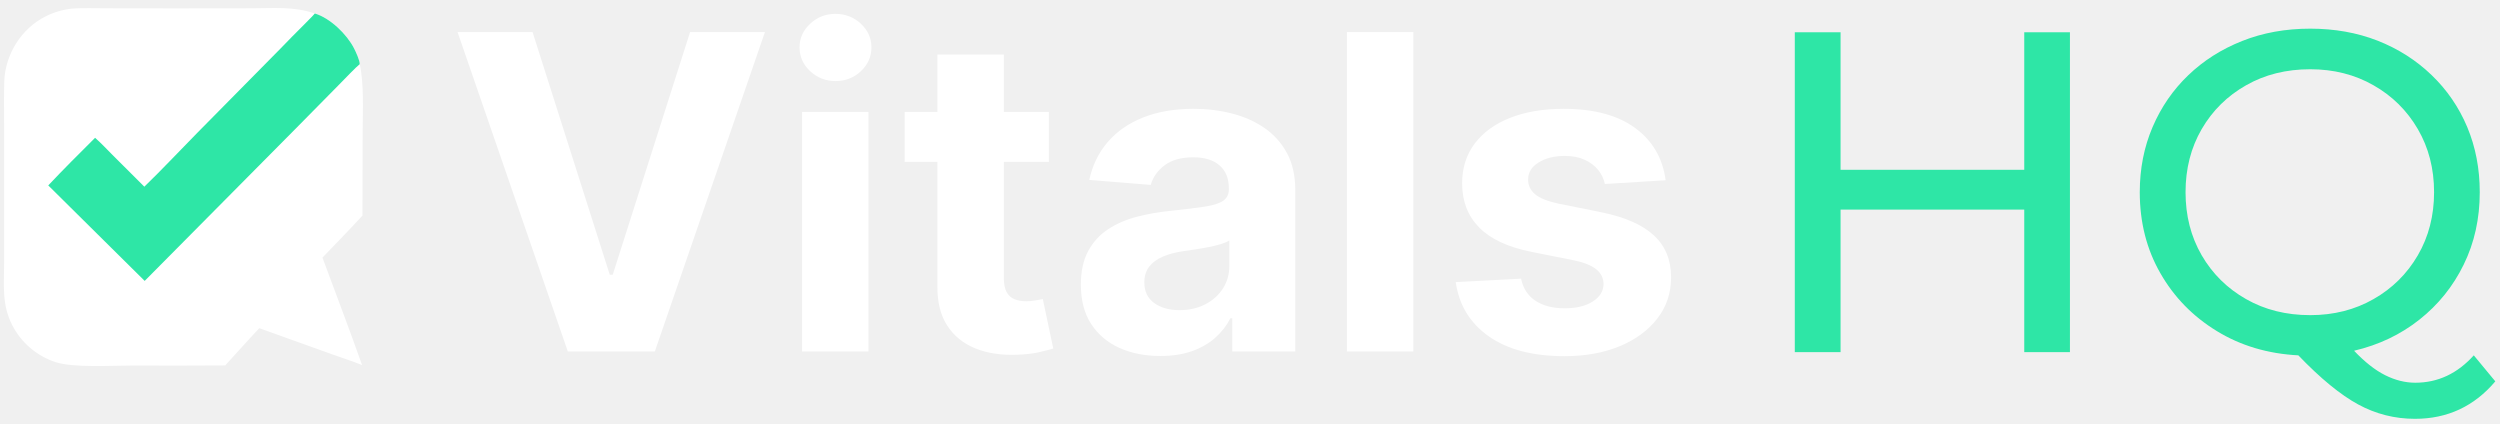
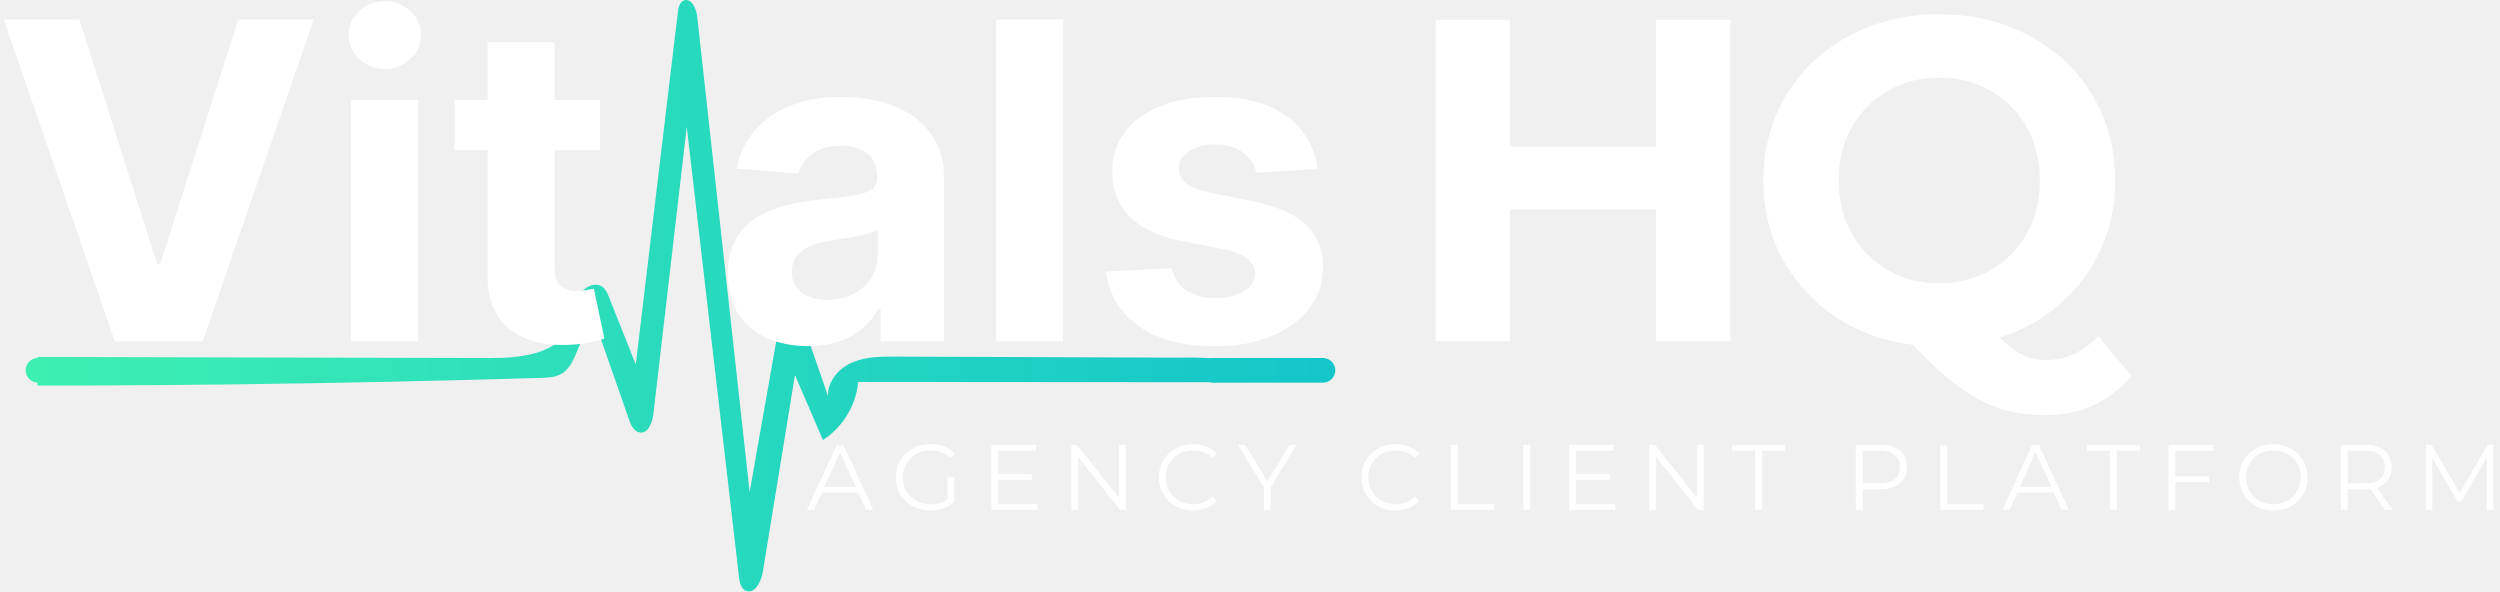
- <svg xmlns="http://www.w3.org/2000/svg" viewBox="0 -13 2556 433" role="img" aria-label="Vitals HQ">
-   <g transform="translate(0 -8.5) scale(5.8125)">
-     <g transform="scale(0.105611) translate(-1094.9 -1091.1)">
-       <path fill="#FFFFFF" d="M 1470 1692.39 C 1418.77 1692.72 1367.54 1692.78 1316.31 1692.56 C 1282.1 1692.5 1217.53 1696.68 1187.55 1686.95 C 1156.14 1676.69 1130.09 1654.4 1115.09 1624.96 C 1097.9 1591.16 1101.68 1559.91 1101.73 1523.21 L 1101.8 1421.1 L 1101.74 1290.19 C 1101.71 1266.73 1101.28 1243 1102.02 1219.57 C 1103.45 1174.45 1130.51 1131.12 1170.97 1111.03 C 1184.42 1104.19 1199 1099.86 1214.01 1098.25 C 1229.01 1096.73 1257.27 1097.59 1273.43 1097.58 L 1386.67 1097.73 L 1514.37 1097.58 C 1551.29 1097.54 1583.73 1094.14 1619.25 1106.24 C 1644.93 1113.89 1672.68 1140.95 1684.59 1164.4 C 1687.43 1169.98 1694.23 1184.5 1693.99 1190.64 C 1701.55 1223.25 1698.92 1270.16 1698.9 1304.94 L 1698.59 1442.8 C 1677.14 1466.23 1653.98 1489.8 1631.96 1512.82 C 1653.73 1571.86 1677.11 1632.61 1697.95 1691.79 C 1683.03 1685.7 1663.16 1679.31 1647.65 1673.74 L 1526.75 1630.37 C 1507.82 1650.37 1488.85 1672 1470 1692.39 z" />
-       <path fill="#2EE6A6" d="M 1619.25 1106.24 C 1644.93 1113.89 1672.68 1140.95 1684.59 1164.4 C 1687.43 1169.98 1694.23 1184.5 1693.99 1190.64 C 1688.18 1195.08 1667.02 1217.27 1660.33 1224.02 L 1585.75 1299.62 L 1335.88 1551.62 L 1175.27 1392.58 C 1199.52 1366.81 1228.07 1338.29 1253.26 1313.27 C 1262.59 1321.37 1273.4 1332.96 1282.35 1341.89 L 1335.3 1394.71 C 1364.16 1366.82 1395.07 1333.84 1423.43 1305.07 L 1562.31 1164.41 C 1575.04 1151.18 1587.92 1138.1 1600.97 1125.19 C 1606.89 1118.72 1613.37 1113.21 1619.25 1106.24 z" />
+ <svg xmlns="http://www.w3.org/2000/svg" viewBox="112 0 2535 600" role="img" aria-label="Vitals HQ">
+   <defs>
+     <linearGradient id="phqdark" x1="116" y1="0" x2="1454" y2="0" gradientUnits="userSpaceOnUse">
+       <stop offset="0" stop-color="#3EF0B0" />
+       <stop offset="1" stop-color="#14C6C9" />
+     </linearGradient>
+     <clipPath id="phqdarkc">
+       <rect x="150" y="0" width="1454" height="600" />
+     </clipPath>
+   </defs>
+   <g fill="url(#phqdark)">
+     <path clip-path="url(#phqdarkc)" d="M982.59,387.31h-.38c-2.1,23.68-15.72,46.07-35.78,58.83-9.44-21.96-18.88-43.92-28.33-65.88-10.91,66.76-21.82,133.52-32.72,200.28-1.59,9.72-8.57,22.56-17.43,18.28-4.8-2.32-6-8.48-6.61-13.77-17.65-152.12-35.31-304.25-52.96-456.37-11.29,97.05-22.57,194.09-33.86,291.14-1.01,8.64-5.21,19.95-13.82,18.7-5.87-.85-8.86-7.35-10.81-12.94-11.14-31.86-22.28-63.71-33.42-95.57-19.31,7.34-17.35,38.67-35.22,49.03-6.21,3.6-13.72,3.91-20.9,4.13-204.98,6.15-410.07,8.7-615.14,7.66-9.38-.05-21.33-2.02-23.46-11.16-2.87-12.32,14.74-17.99,27.39-17.96,186.89.45,373.78.89,560.67,1.34,31.04.07,69.3-4.45,80.74-33.3,3.7-9.35,3.73-19.93,8.12-28.97,4.39-9.04,16.45-15.91,24.42-9.79,3.26,2.51,4.92,6.51,6.44,10.33,9.05,22.72,18.1,45.44,27.15,68.16,14.22-119.07,28.45-238.14,42.67-357.21.54-4.52,1.63-9.83,5.8-11.67,7.54-3.32,12.9,7.72,13.81,15.91,17.73,160.78,35.46,321.57,53.18,482.35,9.88-55.98,19.76-111.97,29.65-167.95,1.19-6.77,3.93-15.07,10.76-15.83,7.15-.79,11.57,7.4,13.94,14.19,8.41,24.18,16.82,48.36,25.24,72.54-.96-14.96,10.75-28.4,24.53-34.31,13.77-5.92,29.26-5.96,44.25-5.9,63.83.24,127.66.47,191.49.71,31.91.12,63.83.25,95.74.35,5.99.02,81.35-2.96,53.95,20.26-5.25,4.45-12.77,4.66-19.65,4.66-119.8-.09-239.61-.18-359.41-.27Z" />
+     <rect x="138" y="363" width="40" height="25" rx="12.5" />
+     <rect x="1330" y="363" width="136" height="25" rx="12.5" />
+   </g>
+   <g fill="#FFFFFF">
+     <g transform="translate(-1318 0)">
+       <path d="M1510.5,19.81l78.92,248.08h3.03l79.08-248.08h76.53l-112.56,326.53h-88.97l-112.72-326.53h76.69Z" />
+       <path d="M1820.29,69.88c-10.1,0-18.76-3.37-25.99-10.12-7.23-6.75-10.84-14.85-10.84-24.31s3.61-17.4,10.84-24.15c7.23-6.75,15.84-10.13,25.83-10.13s18.89,3.38,26.07,10.13c7.17,6.75,10.76,14.8,10.76,24.15s-3.59,17.57-10.76,24.31c-7.17,6.75-15.81,10.12-25.91,10.12ZM1786.01,346.34V101.44h67.92v244.89h-67.92Z" />
+       <path d="M2042.86,343.31c-3.41,1.06-8.19,2.31-14.35,3.74-6.17,1.44-13.66,2.31-22.48,2.63-16.37.64-30.69-1.54-42.97-6.53-12.28-5-21.82-12.76-28.62-23.28s-10.15-23.81-10.04-39.86v-127.55h-33.49v-51.02h33.49v-58.67h67.92v58.67h46.07v51.02h-46.07v118.62c0,6.27.95,11.14,2.87,14.59,1.91,3.45,4.59,5.87,8.05,7.25,3.45,1.39,7.46,2.08,12.03,2.08,3.19,0,6.38-.29,9.57-.88,3.19-.58,5.63-1.04,7.33-1.36l10.69,50.55Z" />
    </g>
+     <g transform="translate(-1221 0)">
+       <path d="M2152.39,350.96c-15.62,0-29.55-2.74-41.77-8.21-12.22-5.47-21.87-13.6-28.94-24.39-7.07-10.79-10.6-24.26-10.6-40.42,0-13.6,2.5-25.03,7.49-34.28,4.99-9.25,11.8-16.69,20.41-22.32,8.61-5.63,18.41-9.89,29.42-12.75,11-2.87,22.56-4.89,34.68-6.06,14.24-1.49,25.72-2.9,34.44-4.23,8.71-1.33,15.04-3.32,18.97-5.98,3.93-2.66,5.9-6.59,5.9-11.8v-.96c0-10.1-3.16-17.91-9.49-23.44-6.33-5.52-15.28-8.29-26.87-8.29-12.22,0-21.95,2.69-29.18,8.05-7.23,5.37-12.01,12.09-14.35,20.17l-62.82-5.1c3.19-14.88,9.46-27.77,18.81-38.66,9.35-10.89,21.44-19.29,36.27-25.19,14.83-5.9,32.02-8.85,51.58-8.85,13.6,0,26.65,1.59,39.14,4.78,12.49,3.19,23.6,8.13,33.32,14.83,9.73,6.7,17.4,15.28,23.04,25.75,5.63,10.47,8.45,22.99,8.45,37.55v165.18h-64.41v-33.96h-1.91c-3.93,7.65-9.19,14.38-15.78,20.17-6.59,5.79-14.51,10.31-23.76,13.55-9.25,3.24-19.93,4.86-32.05,4.86ZM2171.84,304.09c9.99,0,18.81-1.99,26.47-5.98,7.65-3.99,13.66-9.38,18.02-16.18,4.36-6.8,6.54-14.51,6.54-23.12v-25.99c-2.13,1.38-5.02,2.63-8.69,3.75-3.67,1.12-7.79,2.13-12.36,3.03-4.57.9-9.14,1.7-13.71,2.39-4.57.69-8.72,1.3-12.44,1.83-7.97,1.17-14.93,3.03-20.89,5.58-5.95,2.55-10.58,5.98-13.87,10.28-3.3,4.3-4.94,9.65-4.94,16.02,0,9.25,3.37,16.29,10.12,21.13,6.75,4.84,15.33,7.25,25.75,7.25Z" />
+       <path d="M2411,19.81v326.53h-67.92V19.81h67.92Z" />
+       <path d="M2668.96,171.28l-62.18,3.83c-1.06-5.31-3.35-10.12-6.86-14.43s-8.11-7.76-13.79-10.36c-5.69-2.6-12.46-3.91-20.33-3.91-10.52,0-19.4,2.21-26.63,6.62-7.23,4.41-10.84,10.28-10.84,17.62,0,5.85,2.34,10.79,7.02,14.83,4.68,4.04,12.7,7.28,24.07,9.73l44.32,8.93c23.81,4.89,41.56,12.75,53.25,23.6,11.69,10.84,17.54,25.09,17.54,42.73,0,16.05-4.7,30.13-14.11,42.25-9.41,12.12-22.27,21.55-38.58,28.3-16.32,6.75-35.1,10.13-56.36,10.13-32.42,0-58.22-6.78-77.41-20.33-19.19-13.55-30.43-32.02-33.72-55.4l66.8-3.51c2.02,9.89,6.91,17.41,14.67,22.56,7.76,5.16,17.7,7.73,29.81,7.73s21.5-2.31,28.78-6.94c7.28-4.62,10.97-10.6,11.08-17.94-.11-6.16-2.71-11.24-7.81-15.23-5.1-3.99-12.97-7.04-23.6-9.17l-42.41-8.45c-23.92-4.78-41.69-13.07-53.33-24.87-11.64-11.8-17.46-26.84-17.46-45.12,0-15.73,4.28-29.28,12.83-40.66,8.55-11.37,20.62-20.14,36.19-26.31,15.57-6.16,33.83-9.25,54.77-9.25,30.93,0,55.3,6.54,73.1,19.61,17.8,13.07,28.19,30.88,31.17,53.41Z" />
+     </g>
+     <path d="M1866.6 346L1791.2 346L1791.2 212.3L1643.1 212.3L1643.1 346L1567.7 346L1567.7 20L1643.1 20L1643.1 148.5L1791.2 148.5L1791.2 20L1866.6 20L1866.6 346ZM2185.1 421.0L2185.1 421.0Q2160.9 421.0 2140.1 414.2Q2119.4 407.5 2098.2 392.1Q2077.0 376.7 2051.9 349.7L2051.9 349.7Q2007.2 344.1 1973.2 321.3Q1939.2 298.5 1919.6 262.9Q1900.1 227.2 1900.1 183L1900.1 183Q1900.1 146.7 1913.3 115.9Q1926.6 85.2 1950.8 62.4Q1975.0 39.6 2007.4 27.0Q2039.8 14.4 2078.4 14.4L2078.4 14.4Q2117.1 14.4 2149.4 27.0Q2181.8 39.6 2206.0 62.1Q2230.2 84.7 2243.5 115.7Q2256.8 146.7 2256.8 183L2256.8 183Q2256.8 221.2 2242.1 253.1Q2227.5 285.0 2201.1 308.0Q2174.8 331.1 2139.9 342.3L2139.9 342.3Q2152.0 354.8 2163.2 360.0Q2174.4 365.1 2186.5 365.1L2186.5 365.1Q2216.3 365.1 2239.6 340.9L2239.6 340.9L2273.1 380.9Q2240.0 421.0 2185.1 421.0ZM2078.4 287.3L2078.4 287.3Q2107.3 287.3 2130.4 274.0Q2153.4 260.8 2166.9 237.3Q2180.4 213.7 2180.4 183L2180.4 183Q2180.4 152.3 2166.9 128.7Q2153.4 105.2 2130.4 92.0Q2107.3 78.7 2078.4 78.7L2078.4 78.7Q2049.5 78.7 2026.5 92.0Q2003.4 105.2 1989.9 128.7Q1976.4 152.3 1976.4 183L1976.4 183Q1976.4 213.7 1989.9 237.3Q2003.4 260.8 2026.5 274.0Q2049.5 287.3 2078.4 287.3Z" />
+     <path d="M937.4 517L930.2 517L960.4 451L967.2 451L997.4 517L990.1 517L982.2 499.4L945.4 499.4L937.4 517ZM963.8 458.3L947.9 493.7L979.7 493.7L963.8 458.3ZM1055.3 517.6L1055.3 517.6Q1047.8 517.6 1041.4 515.1Q1035.0 512.6 1030.4 508.0Q1025.7 503.5 1023.1 497.4Q1020.5 491.3 1020.5 484L1020.5 484Q1020.5 476.7 1023.1 470.6Q1025.7 464.5 1030.4 460.0Q1035.1 455.4 1041.5 452.9Q1047.8 450.4 1055.4 450.4L1055.4 450.4Q1062.8 450.4 1069.2 452.8Q1075.5 455.2 1079.9 460.0L1079.9 460.0L1075.6 464.4Q1071.4 460.2 1066.4 458.4Q1061.4 456.7 1055.7 456.7L1055.7 456.7Q1047.5 456.7 1041.1 460.2Q1034.7 463.7 1031.1 470.0Q1027.4 476.2 1027.4 484L1027.4 484Q1027.4 491.8 1031.1 498.0Q1034.7 504.2 1041.1 507.8Q1047.5 511.3 1055.6 511.3L1055.6 511.3Q1060.3 511.3 1064.7 510.2Q1069.1 509.0 1072.8 506.2L1072.8 506.2L1072.8 484L1079.5 484L1079.5 509.2Q1074.8 513.4 1068.5 515.5Q1062.2 517.6 1055.3 517.6ZM1163.9 517L1117.2 517L1117.2 451L1162.5 451L1162.5 457.0L1124.2 457.0L1124.2 480.5L1158.3 480.5L1158.3 486.5L1124.2 486.5L1124.2 511.0L1163.9 511.0L1163.9 517ZM1205.3 517L1198.3 517L1198.3 451L1204.1 451L1246.6 504.6L1246.6 451L1253.5 451L1253.5 517L1247.7 517L1205.3 463.4L1205.3 517ZM1321.6 517.6L1321.6 517.6Q1314.2 517.6 1307.9 515.1Q1301.6 512.6 1297.0 508.0Q1292.3 503.5 1289.7 497.4Q1287.1 491.3 1287.1 484L1287.1 484Q1287.1 476.7 1289.7 470.6Q1292.3 464.5 1297.0 460.0Q1301.6 455.4 1308.0 452.9Q1314.3 450.4 1321.7 450.4L1321.7 450.4Q1329.0 450.4 1335.3 452.8Q1341.5 455.2 1345.9 460.1L1345.9 460.1L1341.4 464.5Q1337.4 460.3 1332.5 458.5Q1327.6 456.7 1321.9 456.7L1321.9 456.7Q1314.0 456.7 1307.7 460.2Q1301.4 463.8 1297.7 470.0Q1294.0 476.2 1294.0 484L1294.0 484Q1294.0 491.8 1297.7 498.0Q1301.4 504.2 1307.7 507.8Q1314.0 511.3 1321.9 511.3L1321.9 511.3Q1327.6 511.3 1332.5 509.5Q1337.4 507.6 1341.4 503.4L1341.4 503.4L1345.9 507.9Q1341.5 512.7 1335.2 515.1Q1328.9 517.6 1321.6 517.6ZM1400.4 517L1393.6 517L1393.6 494.2L1367.2 451L1374.6 451L1397.2 488.0L1419.9 451L1426.8 451L1400.4 494.2L1400.4 517ZM1527.1 517.6L1527.1 517.6Q1519.6 517.6 1513.3 515.1Q1507.1 512.6 1502.4 508.0Q1497.7 503.5 1495.1 497.4Q1492.5 491.3 1492.5 484L1492.5 484Q1492.5 476.7 1495.1 470.6Q1497.7 464.5 1502.4 460.0Q1507.1 455.4 1513.4 452.9Q1519.7 450.4 1527.1 450.4L1527.1 450.4Q1534.4 450.4 1540.7 452.8Q1546.9 455.2 1551.3 460.1L1551.3 460.1L1546.9 464.5Q1542.8 460.3 1537.9 458.5Q1533.0 456.7 1527.3 456.7L1527.3 456.7Q1519.4 456.7 1513.1 460.2Q1506.8 463.8 1503.1 470.0Q1499.4 476.2 1499.4 484L1499.4 484Q1499.4 491.8 1503.1 498.0Q1506.8 504.2 1513.1 507.8Q1519.4 511.3 1527.3 511.3L1527.3 511.3Q1533.0 511.3 1537.9 509.5Q1542.8 507.6 1546.9 503.4L1546.9 503.4L1551.3 507.9Q1546.9 512.7 1540.6 515.1Q1534.3 517.6 1527.1 517.6ZM1627.2 517L1583.2 517L1583.2 451L1590.2 451L1590.2 511.0L1627.2 511.0L1627.2 517ZM1663.7 517L1656.8 517L1656.8 451L1663.7 451L1663.7 517ZM1749.9 517L1703.2 517L1703.2 451L1748.5 451L1748.5 457.0L1710.2 457.0L1710.2 480.5L1744.4 480.5L1744.4 486.5L1710.2 486.5L1710.2 511.0L1749.9 511.0L1749.9 517ZM1791.3 517L1784.3 517L1784.3 451L1790.1 451L1832.6 504.6L1832.6 451L1839.5 451L1839.5 517L1833.7 517L1791.3 463.4L1791.3 517ZM1898.8 517L1891.8 517L1891.8 457.0L1868.6 457.0L1868.6 451L1922.0 451L1922.0 457.0L1898.8 457.0L1898.8 517ZM2000.8 517L1993.8 517L1993.8 451L2018.5 451Q2031.0 451 2038.3 457.0Q2045.5 463.0 2045.5 473.6L2045.5 473.6Q2045.5 484.2 2038.3 490.2Q2031.0 496.2 2018.5 496.2L2018.5 496.2L2000.8 496.2L2000.8 517ZM2000.8 457.0L2000.8 490.0L2018.3 490.0Q2028.2 490.0 2033.4 485.7Q2038.5 481.5 2038.5 473.6L2038.5 473.6Q2038.5 465.7 2033.4 461.4Q2028.2 457.0 2018.3 457.0L2018.3 457.0L2000.8 457.0ZM2123.4 517L2079.5 517L2079.5 451L2086.5 451L2086.5 511.0L2123.4 511.0L2123.4 517ZM2149.7 517L2142.5 517L2172.6 451L2179.5 451L2209.7 517L2202.3 517L2194.5 499.4L2157.7 499.4L2149.7 517ZM2176.0 458.3L2160.2 493.7L2192.0 493.7L2176.0 458.3ZM2258.4 517L2251.5 517L2251.5 457.0L2228.3 457.0L2228.3 451L2281.6 451L2281.6 457.0L2258.4 457.0L2258.4 517ZM2317.7 517L2310.8 517L2310.8 451L2356.0 451L2356.0 457.0L2317.7 457.0L2317.7 483.0L2351.9 483.0L2351.9 489.0L2317.7 489.0L2317.7 517ZM2417.3 517.6L2417.3 517.6Q2409.7 517.6 2403.4 515.1Q2397.1 512.6 2392.4 508.0Q2387.8 503.5 2385.2 497.4Q2382.6 491.3 2382.6 484L2382.6 484Q2382.6 476.7 2385.2 470.6Q2387.8 464.5 2392.4 460.0Q2397.1 455.4 2403.4 452.9Q2409.7 450.4 2417.3 450.4L2417.3 450.4Q2424.7 450.4 2431.1 452.9Q2437.4 455.4 2442.0 460.0Q2446.7 464.5 2449.3 470.6Q2451.9 476.7 2451.9 484L2451.9 484Q2451.9 491.3 2449.3 497.4Q2446.7 503.5 2442.0 508.0Q2437.4 512.6 2431.1 515.1Q2424.7 517.6 2417.3 517.6ZM2417.3 511.3L2417.3 511.3Q2425.2 511.3 2431.5 507.8Q2437.7 504.3 2441.3 498.0Q2444.9 491.8 2444.9 484L2444.9 484Q2444.9 476.2 2441.3 470.0Q2437.7 463.7 2431.5 460.2Q2425.2 456.7 2417.3 456.7L2417.3 456.7Q2409.3 456.7 2403.0 460.2Q2396.7 463.7 2393.1 470.0Q2389.5 476.2 2389.5 484L2389.5 484Q2389.5 491.8 2393.1 498.0Q2396.7 504.3 2403.0 507.8Q2409.3 511.3 2417.3 511.3ZM2492.5 517L2485.5 517L2485.5 451L2510.2 451Q2522.8 451 2530.0 457.0Q2537.2 463.0 2537.2 473.6L2537.2 473.6Q2537.2 481.4 2533.3 486.7Q2529.3 492.0 2522.1 494.4L2522.1 494.4L2538.2 517L2530.6 517L2515.5 495.8Q2513.0 496.1 2510.2 496.1L2510.2 496.1L2492.5 496.1L2492.5 517ZM2492.5 457.0L2492.5 490.1L2510.1 490.1Q2520.0 490.1 2525.1 485.8Q2530.2 481.5 2530.2 473.6L2530.2 473.6Q2530.2 465.7 2525.1 461.4Q2520.0 457.0 2510.1 457.0L2510.1 457.0L2492.5 457.0ZM2578.4 517L2571.7 517L2571.7 451L2577.5 451L2606.1 499.9L2634.5 451L2640.3 451L2640.3 517L2633.6 517L2633.6 464.3L2607.6 508.6L2604.3 508.6L2578.4 464.7L2578.4 517Z" />
  </g>
-   <g fill="#FFFFFF" transform="translate(-966 0)">
-     <path d="M1510.5,19.81l78.92,248.08h3.03l79.08-248.08h76.53l-112.56,326.53h-88.97l-112.72-326.53h76.69Z" />
-     <path d="M1820.29,69.88c-10.1,0-18.76-3.37-25.99-10.12-7.23-6.75-10.84-14.85-10.84-24.31s3.61-17.4,10.84-24.15c7.23-6.75,15.84-10.13,25.83-10.13s18.89,3.38,26.07,10.13c7.17,6.75,10.76,14.8,10.76,24.15s-3.59,17.57-10.76,24.31c-7.17,6.75-15.81,10.12-25.91,10.12ZM1786.01,346.34V101.44h67.92v244.89h-67.92Z" />
-     <path d="M2042.86,343.31c-3.41,1.06-8.19,2.31-14.35,3.74-6.17,1.44-13.66,2.31-22.48,2.63-16.37.64-30.69-1.54-42.97-6.53-12.28-5-21.82-12.76-28.62-23.28s-10.15-23.81-10.04-39.86v-127.55h-33.49v-51.02h33.49v-58.67h67.92v58.67h46.07v51.02h-46.07v118.62c0,6.27.95,11.14,2.87,14.59,1.91,3.45,4.59,5.87,8.05,7.25,3.45,1.39,7.46,2.08,12.03,2.08,3.19,0,6.38-.29,9.57-.88,3.19-.58,5.63-1.04,7.33-1.36l10.69,50.55Z" />
-     <path d="M2152.39,350.96c-15.62,0-29.55-2.74-41.77-8.21-12.22-5.47-21.87-13.6-28.94-24.39-7.07-10.79-10.6-24.26-10.6-40.42,0-13.6,2.5-25.03,7.49-34.28,4.99-9.25,11.8-16.69,20.41-22.32,8.61-5.63,18.41-9.89,29.42-12.75,11-2.87,22.56-4.89,34.68-6.06,14.24-1.49,25.72-2.9,34.44-4.23,8.71-1.33,15.04-3.32,18.97-5.98,3.93-2.66,5.9-6.59,5.9-11.8v-.96c0-10.1-3.16-17.91-9.49-23.44-6.33-5.52-15.28-8.29-26.87-8.29-12.22,0-21.95,2.69-29.18,8.05-7.23,5.37-12.01,12.09-14.35,20.17l-62.82-5.1c3.19-14.88,9.46-27.77,18.81-38.66,9.35-10.89,21.44-19.29,36.27-25.19,14.83-5.9,32.02-8.85,51.58-8.85,13.6,0,26.65,1.59,39.14,4.78,12.49,3.19,23.6,8.13,33.32,14.83,9.73,6.7,17.4,15.28,23.04,25.75,5.63,10.47,8.45,22.99,8.45,37.55v165.18h-64.41v-33.96h-1.91c-3.93,7.65-9.19,14.38-15.78,20.17-6.59,5.79-14.51,10.31-23.76,13.55-9.25,3.24-19.93,4.86-32.05,4.86ZM2171.84,304.09c9.99,0,18.81-1.99,26.47-5.98,7.65-3.99,13.66-9.38,18.02-16.18,4.36-6.8,6.54-14.51,6.54-23.12v-25.99c-2.13,1.38-5.02,2.63-8.69,3.75-3.67,1.12-7.79,2.13-12.36,3.03-4.57.9-9.14,1.7-13.71,2.39-4.57.69-8.72,1.3-12.44,1.83-7.97,1.17-14.93,3.03-20.89,5.58-5.95,2.55-10.58,5.98-13.87,10.28-3.3,4.3-4.94,9.65-4.94,16.02,0,9.25,3.37,16.29,10.12,21.13,6.75,4.84,15.33,7.25,25.75,7.25Z" />
-     <path d="M2411,19.81v326.53h-67.92V19.81h67.92Z" />
-     <path d="M2668.96,171.28l-62.18,3.83c-1.06-5.31-3.35-10.12-6.86-14.43s-8.11-7.76-13.79-10.36c-5.69-2.6-12.46-3.91-20.33-3.91-10.52,0-19.4,2.21-26.63,6.62-7.23,4.41-10.84,10.28-10.84,17.62,0,5.85,2.34,10.79,7.02,14.83,4.68,4.04,12.7,7.28,24.07,9.73l44.32,8.93c23.81,4.89,41.56,12.75,53.25,23.6,11.69,10.84,17.54,25.09,17.54,42.73,0,16.05-4.7,30.13-14.11,42.25-9.41,12.12-22.27,21.55-38.58,28.3-16.32,6.75-35.1,10.13-56.36,10.13-32.42,0-58.22-6.78-77.41-20.33-19.19-13.55-30.43-32.02-33.72-55.4l66.8-3.51c2.02,9.89,6.91,17.41,14.67,22.56,7.76,5.16,17.7,7.73,29.81,7.73s21.5-2.31,28.78-6.94c7.28-4.62,10.97-10.6,11.08-17.94-.11-6.16-2.71-11.24-7.81-15.23-5.1-3.99-12.97-7.04-23.6-9.17l-42.41-8.45c-23.92-4.78-41.69-13.07-53.33-24.87-11.64-11.8-17.46-26.84-17.46-45.12,0-15.73,4.28-29.28,12.83-40.66,8.55-11.37,20.62-20.14,36.19-26.31,15.57-6.16,33.83-9.25,54.77-9.25,30.93,0,55.3,6.54,73.1,19.61,17.8,13.07,28.19,30.88,31.17,53.41Z" />
-   </g>
-   <path fill="#2EE6A6" d="M2116.3 347L2069.6 347L2069.6 201.3L1881.8 201.3L1881.8 347L1835.0 347L1835.0 20.0L1881.8 20.0L1881.8 160.6L2069.6 160.6L2069.6 20.0L2116.3 20.0L2116.3 347ZM2469.0 415.2L2469.0 415.2Q2438.1 415.2 2411.0 400.5Q2383.9 385.8 2349.8 350.3L2349.8 350.3Q2303.1 347.9 2266.5 325.5Q2229.8 303.1 2208.8 266.4Q2187.7 229.7 2187.7 183.5L2187.7 183.5Q2187.7 147.5 2200.8 116.9Q2213.9 86.3 2237.3 63.9Q2260.6 41.5 2292.4 28.9Q2324.1 16.3 2362.0 16.3L2362.0 16.3Q2399.4 16.3 2430.9 28.6Q2462.4 41.0 2486.0 63.7Q2509.6 86.3 2522.5 116.9Q2535.3 147.5 2535.3 183.5L2535.3 183.5Q2535.3 224.1 2518.9 257.5Q2502.6 290.9 2473.6 313.8Q2444.7 336.7 2406.8 345.6L2406.8 345.6Q2423.2 362.9 2438.6 370.6Q2454.0 378.3 2469.4 378.3L2469.4 378.3Q2504.0 378.3 2529.2 350.3L2529.2 350.3L2551.2 376.9Q2518.9 415.2 2469.0 415.2ZM2362.0 309.2L2362.0 309.2Q2398.0 309.2 2426.7 292.8Q2455.4 276.5 2472.0 248.0Q2488.6 219.5 2488.6 183.5L2488.6 183.5Q2488.6 147.5 2472.0 119.0Q2455.4 90.5 2426.7 74.2Q2398.0 57.8 2362.0 57.8L2362.0 57.8Q2325.1 57.8 2296.4 74.2Q2267.6 90.5 2251.0 119.0Q2234.5 147.5 2234.5 183.5L2234.5 183.5Q2234.5 219.5 2251.0 248.0Q2267.6 276.5 2296.4 292.8Q2325.1 309.2 2362.0 309.2Z" />
</svg>
